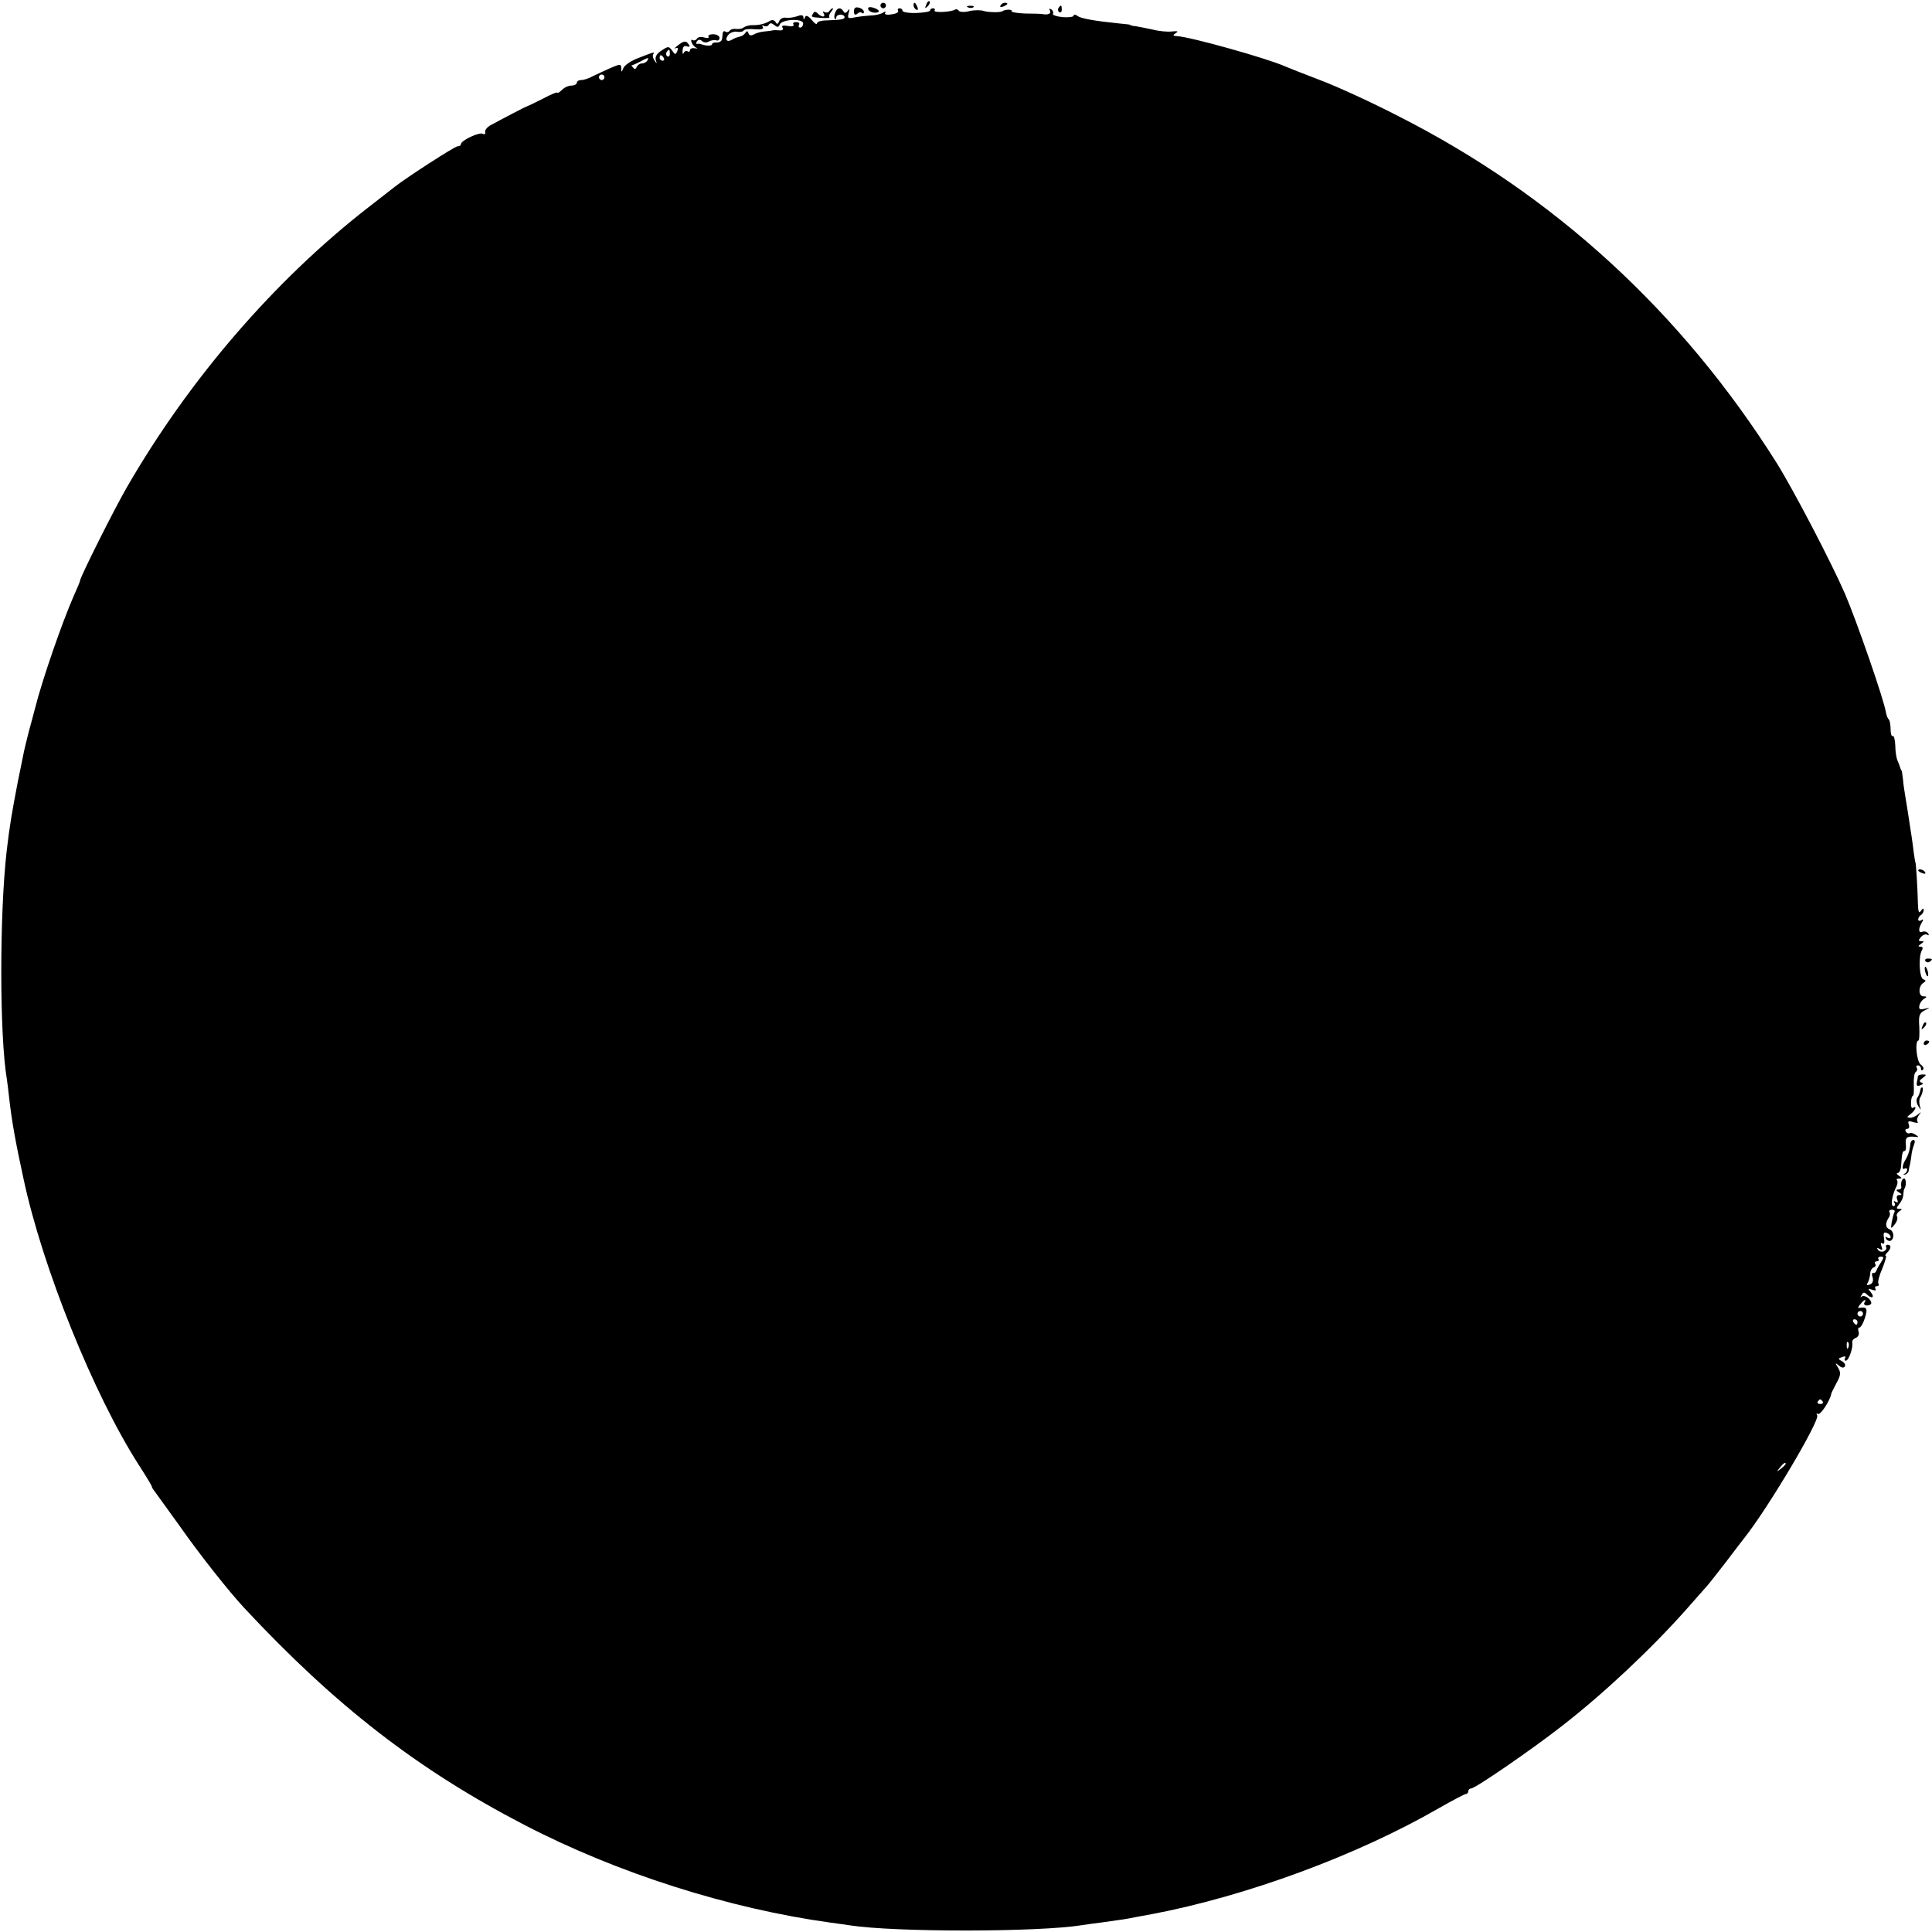
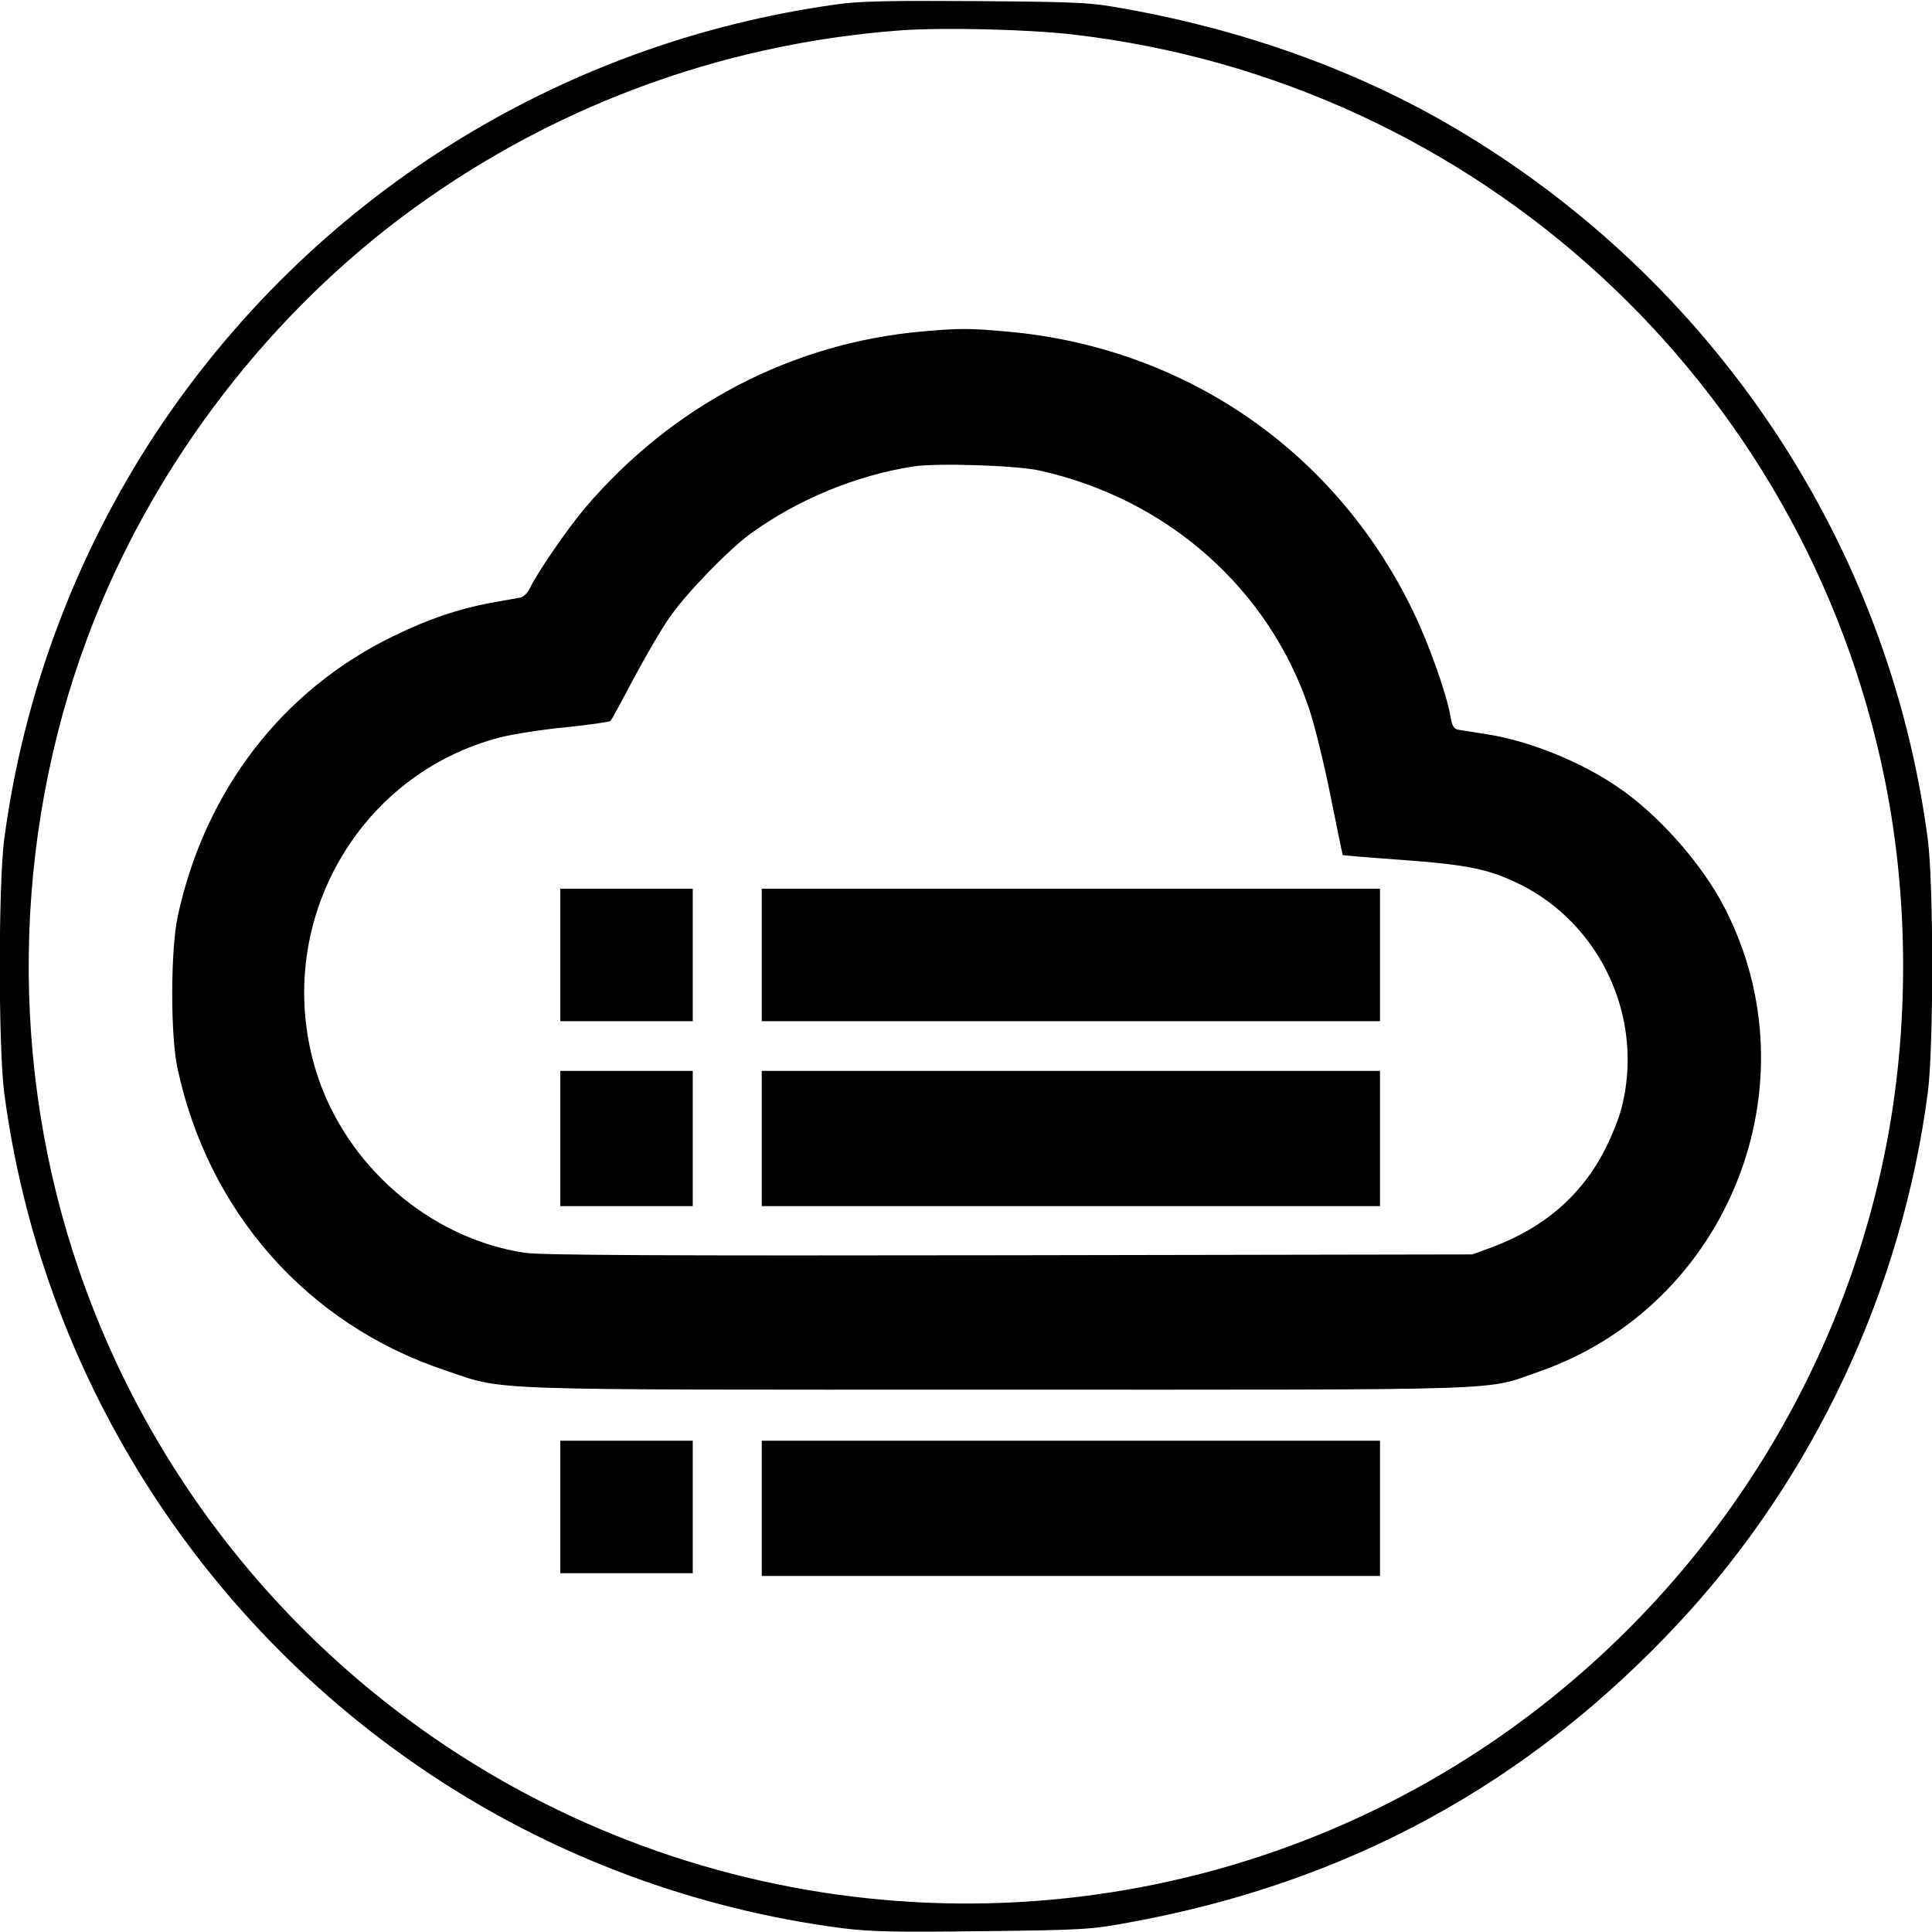
<svg xmlns="http://www.w3.org/2000/svg" version="1.0" width="700pt" height="700pt" viewBox="0 0 700 700" preserveAspectRatio="xMidYMid meet">
  <g transform="translate(0,700) scale(0.1,-0.1)" fill="#000000" stroke="none">
-     <path d="M3356 6983 c-6 -14 -5 -15 5 -6 7 7 10 15 7 18 -3 3 -9 -2 -12 -12z" />
-     <path d="M3190 6980 c0 -5 5 -10 10 -10 6 0 10 5 10 10 0 6 -4 10 -10 10 -5 0 -10 -4 -10 -10z" />
-     <path d="M3310 6981 c0 -6 4 -13 10 -16 6 -3 7 1 4 9 -7 18 -14 21 -14 7z" />
-     <path d="M3625 6980 c-3 -6 1 -7 9 -4 18 7 21 14 7 14 -6 0 -13 -4 -16 -10z" />
-     <path d="M3094 6959 c0 -12 4 -15 12 -9 6 6 14 7 17 3 4 -3 7 -2 7 4 0 6 -8 13 -18 15 -12 4 -18 -1 -18 -13z" />
-     <path d="M3146 6966 c2 -6 13 -12 24 -12 23 0 17 12 -9 19 -12 3 -18 0 -15 -7z" />
-     <path d="M3508 6973 c7 -3 16 -2 19 1 4 3 -2 6 -13 5 -11 0 -14 -3 -6 -6z" />
-     <path d="M3835 6971 c-3 -5 -2 -12 3 -15 5 -3 9 1 9 9 0 17 -3 19 -12 6z" />
-     <path d="M3005 6960 c-4 -6 -11 -7 -17 -4 -7 4 -8 2 -4 -4 9 -15 -6 -16 -21 -1 -8 8 -13 8 -17 0 -8 -13 -9 -13 32 -16 18 -1 30 0 27 3 -3 3 0 11 6 19 6 7 9 13 6 13 -3 0 -9 -5 -12 -10z" />
-     <path d="M3026 6954 c-4 -9 -4 -19 -1 -22 3 -3 5 -1 5 5 0 5 7 10 15 10 8 0 15 -4 15 -9 0 -8 -11 -10 -67 -12 -18 0 -33 -5 -33 -11 -1 -5 -9 0 -19 13 -13 15 -21 18 -24 10 -4 -10 -6 -10 -6 -1 -1 9 -8 10 -23 4 -13 -4 -31 -7 -41 -5 -10 1 -21 -4 -24 -13 -4 -11 -8 -12 -13 -3 -5 8 -13 9 -21 4 -17 -10 -38 -16 -64 -15 -10 0 -24 -4 -30 -8 -5 -5 -18 -7 -27 -6 -10 2 -20 -1 -24 -6 -3 -5 -10 -7 -15 -4 -5 4 -10 1 -10 -4 -1 -6 -2 -17 -3 -23 -1 -7 -9 -12 -19 -12 -9 1 -17 -2 -17 -6 0 -7 -22 -7 -40 0 -3 1 -9 2 -13 1 -5 -1 -6 3 -2 9 5 7 11 8 19 1 7 -6 18 -6 25 -1 8 4 19 6 26 4 6 -3 12 1 12 9 0 7 -11 13 -23 13 -12 0 -20 -4 -17 -9 3 -5 -4 -6 -15 -3 -11 4 -23 2 -27 -4 -3 -6 -11 -8 -16 -5 -5 3 -6 -1 -3 -9 3 -8 11 -17 17 -19 7 -2 4 -3 -5 -2 -10 2 -18 -1 -18 -7 0 -5 -4 -7 -9 -4 -5 4 -11 0 -14 -6 -3 -7 -4 -3 -4 8 1 15 6 20 16 16 9 -3 12 -1 7 6 -10 16 -18 15 -42 -4 -10 -8 -13 -13 -7 -9 9 4 11 1 7 -10 -6 -14 -8 -14 -19 2 -12 16 -14 16 -38 0 -18 -11 -24 -23 -21 -35 5 -14 4 -14 -4 -2 -6 8 -8 18 -6 22 7 11 6 11 -50 -11 -28 -10 -53 -27 -57 -37 -7 -17 -8 -17 -8 -2 -1 17 -3 17 -38 2 -21 -9 -50 -23 -65 -30 -14 -8 -33 -14 -42 -14 -9 0 -16 -4 -16 -10 0 -5 -9 -10 -19 -10 -11 0 -27 -7 -35 -16 -9 -8 -16 -13 -16 -10 0 4 -24 -6 -52 -21 -29 -15 -55 -27 -58 -28 -5 -1 -93 -47 -135 -70 -11 -7 -19 -17 -17 -24 1 -7 -2 -9 -9 -6 -11 8 -79 -24 -79 -37 0 -5 -5 -8 -12 -8 -10 0 -185 -113 -228 -147 -8 -6 -51 -40 -95 -74 -340 -264 -650 -624 -875 -1014 -47 -81 -170 -327 -170 -339 0 -3 -11 -29 -24 -58 -40 -91 -113 -300 -140 -408 -4 -14 -13 -51 -22 -82 -8 -32 -17 -68 -19 -80 -3 -13 -11 -57 -20 -98 -22 -115 -30 -160 -41 -255 -26 -230 -26 -667 1 -826 2 -13 6 -46 9 -74 9 -78 22 -152 51 -285 69 -324 255 -784 418 -1038 26 -40 47 -75 47 -78 0 -2 4 -10 10 -17 5 -7 46 -64 91 -126 72 -103 179 -238 234 -297 330 -354 629 -586 1015 -786 337 -175 740 -303 1109 -354 25 -3 57 -8 71 -10 163 -25 682 -25 842 1 13 2 46 7 73 10 72 10 86 12 120 19 17 3 44 8 60 11 341 65 741 212 1039 384 49 28 93 51 97 51 5 0 9 5 9 10 0 6 5 10 10 10 15 0 220 141 330 227 152 118 324 280 450 422 36 41 70 79 75 85 6 6 36 45 68 86 31 41 61 80 65 85 86 107 277 429 266 447 -4 6 -2 8 3 5 9 -5 44 49 48 73 0 3 9 20 19 39 16 29 16 38 6 55 -12 19 -11 20 3 8 9 -8 18 -9 21 -3 4 5 -1 14 -10 19 -15 8 -15 10 0 15 10 4 15 3 11 -3 -3 -6 -2 -10 3 -10 10 0 27 47 23 66 -1 7 5 14 14 17 8 4 12 13 9 22 -3 8 -2 15 3 15 5 0 14 16 20 35 11 35 7 41 -21 36 -5 -1 -4 5 4 13 14 18 25 22 15 6 -3 -5 1 -10 9 -10 9 0 16 4 16 9 0 14 -26 32 -35 23 -5 -4 -5 -1 0 6 5 10 10 11 18 3 18 -18 31 -13 16 6 -12 15 -12 16 4 10 11 -4 16 -3 12 3 -3 6 -1 10 5 10 6 0 9 4 6 9 -4 5 3 30 14 55 10 25 16 46 13 46 -4 0 -2 5 5 12 15 15 15 28 1 28 -5 0 -8 -4 -5 -9 3 -5 -1 -11 -9 -15 -8 -3 -17 0 -21 6 -5 7 -2 8 6 3 10 -6 12 -4 7 9 -4 10 -3 15 3 11 7 -4 9 3 6 19 -3 18 -1 23 10 19 8 -3 14 -9 14 -15 0 -5 -5 -6 -12 -2 -7 4 -8 3 -4 -5 4 -6 12 -9 17 -6 14 9 11 35 -5 41 -15 6 -16 21 -3 42 5 6 6 16 3 20 -3 5 1 9 9 9 8 0 12 -4 9 -9 -3 -5 -7 -21 -10 -36 -4 -25 -3 -26 11 -8 8 10 12 23 8 29 -3 5 1 13 8 18 12 7 12 9 0 9 -11 0 -11 3 0 17 8 9 15 24 15 35 1 10 2 19 4 21 7 9 7 37 -1 37 -8 0 -13 -15 -10 -32 0 -5 -5 -8 -12 -8 -8 0 -7 -4 3 -10 12 -7 12 -10 1 -10 -8 0 -11 -6 -7 -16 4 -10 2 -13 -6 -8 -7 4 -8 3 -4 -4 4 -7 2 -12 -4 -12 -11 0 -5 40 11 71 5 9 5 19 2 23 -3 3 0 6 8 6 11 0 11 2 -1 10 -8 5 -10 10 -4 10 5 0 11 11 12 25 3 46 5 55 13 55 4 0 6 11 4 25 -2 24 4 29 35 26 13 -2 13 -1 0 8 -8 5 -17 8 -21 5 -4 -2 -10 0 -14 6 -3 5 -1 10 5 10 7 0 9 7 6 16 -5 12 -1 14 17 8 12 -3 19 -3 15 1 -4 5 -2 15 4 24 10 13 10 14 -2 4 -8 -7 -21 -13 -29 -13 -14 1 -13 3 2 14 17 13 24 32 8 22 -5 -3 -8 5 -7 19 0 14 4 25 7 25 3 0 4 18 3 40 -1 22 2 43 7 46 5 3 7 10 4 15 -4 5 -1 9 4 9 6 0 11 -5 11 -12 0 -6 3 -8 7 -4 5 4 1 13 -8 19 -15 11 -22 87 -8 87 3 0 4 22 3 49 -3 41 0 50 19 60 22 11 22 11 0 6 -16 -4 -21 -2 -19 10 1 9 9 21 17 26 12 7 11 9 -2 9 -19 0 -19 38 0 49 10 7 10 9 -1 13 -14 6 -18 84 -4 106 4 7 2 12 -6 12 -9 0 -9 3 2 10 12 8 12 10 1 10 -11 0 -11 3 -1 15 7 8 17 12 23 8 6 -3 7 -1 3 5 -4 6 -13 9 -21 6 -15 -6 -15 12 -1 35 6 10 5 12 -2 7 -7 -4 -12 -3 -12 3 0 5 5 13 10 16 6 3 10 12 10 18 0 7 -4 6 -10 -3 -7 -11 -10 -5 -11 25 -1 53 -7 150 -9 150 -1 0 -3 16 -6 35 -2 19 -6 46 -8 60 -2 14 -7 43 -10 65 -3 22 -9 56 -12 75 -3 19 -8 49 -9 65 -2 17 -4 31 -5 33 -2 1 -3 5 -5 10 -1 4 -5 15 -9 24 -5 10 -9 35 -9 57 -1 21 -5 37 -9 34 -5 -2 -8 9 -8 25 0 16 -3 32 -7 36 -4 3 -8 15 -10 25 -6 43 -106 331 -148 429 -51 117 -188 379 -248 475 -344 546 -805 970 -1372 1257 -93 48 -219 106 -280 129 -60 23 -119 46 -130 51 -65 29 -344 107 -390 109 -16 1 -17 3 -5 11 11 7 7 8 -14 6 -16 -2 -48 1 -70 7 -23 5 -50 10 -61 12 -11 1 -20 3 -20 5 0 1 -18 3 -40 5 -88 9 -141 18 -152 28 -7 5 -13 5 -13 0 0 -4 -18 -7 -40 -5 -22 2 -38 8 -35 12 3 5 0 12 -6 16 -8 4 -9 3 -5 -4 6 -11 -6 -17 -27 -13 -4 1 -32 2 -62 2 -30 1 -52 5 -50 9 4 7 -24 6 -32 0 -7 -6 -50 -5 -68 0 -10 4 -34 4 -52 0 -18 -5 -36 -4 -39 1 -3 5 -9 7 -14 4 -15 -9 -79 -12 -74 -3 3 4 0 8 -5 8 -6 0 -11 -3 -11 -8 0 -4 -22 -8 -50 -9 -27 -1 -50 3 -50 8 0 5 -5 9 -11 9 -5 0 -8 -4 -5 -9 3 -5 -7 -11 -24 -13 -17 -3 -27 0 -23 5 4 6 1 7 -8 1 -8 -5 -27 -10 -44 -10 -16 -1 -43 -4 -58 -7 -25 -5 -27 -4 -22 16 4 15 4 18 -3 8 -7 -9 -12 -10 -16 -2 -10 16 -23 14 -30 -5z m-116 -39 c0 -8 -5 -15 -11 -15 -5 0 -7 5 -4 10 3 6 -1 10 -10 10 -9 0 -14 -4 -10 -9 3 -6 -6 -8 -21 -5 -17 3 -23 1 -19 -6 5 -7 0 -11 -11 -10 -11 1 -21 1 -24 0 -3 -1 -16 -3 -30 -4 -14 -1 -31 -6 -39 -11 -10 -5 -16 -4 -19 4 -3 10 -6 10 -12 1 -4 -6 -13 -12 -21 -13 -8 -2 -20 -6 -27 -11 -19 -11 -27 1 -13 18 7 8 21 13 31 11 11 -2 22 0 25 5 3 4 21 6 40 4 24 -2 33 1 29 8 -4 6 -3 8 4 4 6 -3 14 -2 17 4 5 8 11 7 21 -1 11 -9 15 -8 19 2 8 20 85 23 85 4z m-483 -110 c0 -8 -4 -12 -9 -9 -5 3 -6 10 -3 15 9 13 12 11 12 -6z m-22 -15 c3 -5 1 -10 -4 -10 -6 0 -11 5 -11 10 0 6 2 10 4 10 3 0 8 -4 11 -10z m-60 -10 c-3 -5 -12 -10 -20 -10 -7 0 -15 -6 -18 -12 -3 -9 -8 -10 -13 -3 -5 6 -8 9 -6 8 2 0 15 5 30 13 32 17 35 17 27 4z m-155 -60 c0 -5 -4 -10 -10 -10 -5 0 -10 5 -10 10 0 6 5 10 10 10 6 0 10 -4 10 -10z m4625 -4294 c-8 -12 -15 -25 -17 -31 -2 -5 -7 -9 -11 -7 -5 1 -6 -6 -2 -17 3 -12 0 -21 -10 -25 -11 -4 -14 -2 -8 6 4 7 8 21 9 32 0 11 6 22 13 24 6 2 9 8 5 13 -3 5 0 9 6 9 6 0 9 4 6 8 -3 5 1 9 9 9 11 0 11 -4 0 -21z m-65 -186 c0 -5 -4 -10 -10 -10 -5 0 -10 5 -10 10 0 6 5 10 10 10 6 0 10 -4 10 -10z m-20 -30 c0 -5 -2 -10 -4 -10 -3 0 -8 5 -11 10 -3 6 -1 10 4 10 6 0 11 -4 11 -10z m-33 -92 c-3 -8 -6 -5 -6 6 -1 11 2 17 5 13 3 -3 4 -12 1 -19z m-93 -196 c3 -5 -1 -9 -9 -9 -8 0 -12 4 -9 9 3 4 7 8 9 8 2 0 6 -4 9 -8z m-134 -226 c0 -2 -8 -10 -17 -17 -16 -13 -17 -12 -4 4 13 16 21 21 21 13z" />
-     <path d="M6950 3846 c0 -2 7 -7 16 -10 8 -3 12 -2 9 4 -6 10 -25 14 -25 6z" />
-     <path d="M6976 3518 c3 -5 10 -6 15 -3 13 9 11 12 -6 12 -8 0 -12 -4 -9 -9z" />
-     <path d="M6974 3486 c1 -8 5 -18 8 -22 4 -3 5 1 4 10 -1 8 -5 18 -8 22 -4 3 -5 -1 -4 -10z" />
-     <path d="M6966 3283 c-6 -14 -5 -15 5 -6 7 7 10 15 7 18 -3 3 -9 -2 -12 -12z" />
-     <path d="M6970 3219 c0 -5 5 -7 10 -4 6 3 10 8 10 11 0 2 -4 4 -10 4 -5 0 -10 -5 -10 -11z" />
-     <path d="M6949 3101 c0 -3 -2 -14 -4 -23 -2 -12 2 -15 13 -10 11 4 12 7 3 10 -8 3 -7 8 5 16 15 12 15 13 0 13 -9 0 -16 -3 -17 -6z" />
-     <path d="M6959 3055 c-1 -3 -2 -8 -3 -12 -1 -5 -5 -14 -9 -20 -5 -7 -3 -21 3 -30 11 -17 11 -17 6 0 -3 11 -3 24 1 30 9 14 13 37 7 37 -2 0 -5 -2 -5 -5z" />
-     <path d="M6922 2858 c-2 -24 -8 -43 -17 -58 -13 -20 -15 -41 -4 -34 5 3 9 1 9 -5 0 -5 -5 -12 -10 -14 -6 -3 -5 -4 2 -3 7 2 14 9 14 17 1 8 3 16 4 19 1 3 3 16 5 30 1 14 6 33 10 43 4 9 3 17 -2 17 -5 0 -10 -6 -11 -12z" />
+     <path d="M3030 6984 c-1012 -141 -1904 -704 -2466 -1554 -291 -442 -480 -949 -549 -1473 -21 -166 -21 -748 0 -914 132 -1008 700 -1915 1555 -2479 444 -293 951 -481 1480 -550 103 -13 193 -15 510 -11 360 4 394 6 528 31 795 144 1453 503 1999 1091 485 522 805 1204 898 1918 21 165 21 749 0 914 -140 1073 -776 2028 -1719 2582 -345 203 -748 349 -1178 427 -136 25 -162 27 -548 30 -315 2 -428 0 -510 -12z m857 -109 c1465 -169 2654 -1262 2943 -2705 86 -427 87 -895 4 -1321 -173 -890 -704 -1682 -1466 -2186 -1014 -670 -2314 -744 -3403 -193 -786 398 -1388 1087 -1676 1920 -256 738 -246 1566 28 2300 222 595 626 1136 1133 1519 527 397 1153 632 1813 681 155 11 459 4 624 -15z" />
+     <path d="M3341 5799 c-473 -42 -905 -268 -1221 -639 -63 -74 -177 -240 -201 -293 -7 -15 -22 -29 -33 -32 -12 -2 -60 -11 -107 -19 -121 -23 -227 -59 -354 -121 -402 -195 -683 -560 -781 -1015 -26 -120 -27 -429 -1 -550 111 -521 471 -928 967 -1094 226 -76 94 -71 2005 -71 1900 0 1760 -5 1963 66 685 240 1003 1041 669 1683 -81 157 -240 336 -385 434 -137 94 -325 169 -477 192 -44 7 -90 14 -101 16 -16 3 -23 14 -28 45 -13 80 -78 265 -136 384 -281 582 -829 958 -1475 1014 -134 12 -168 12 -304 0z m426 -504 c464 -103 831 -429 977 -865 19 -58 54 -199 77 -315 23 -115 43 -211 44 -213 1 -1 94 -9 206 -17 249 -18 325 -34 438 -90 295 -148 449 -489 366 -810 -8 -33 -33 -96 -55 -140 -84 -171 -222 -292 -412 -363 l-73 -27 -1680 -3 c-1243 -2 -1699 0 -1755 9 -345 53 -648 317 -754 655 -163 524 143 1079 669 1213 44 11 150 28 235 36 85 9 158 19 162 23 4 4 41 72 83 152 43 80 100 179 129 220 58 86 215 248 296 307 172 124 380 210 589 243 85 13 374 4 458 -15z" />
+     <path d="M2030 3540 l0 -240 240 0 240 0 0 240 0 240 -240 0 -240 0 0 -240z" />
+     <path d="M2760 3540 l0 -240 1120 0 1120 0 0 240 0 240 -1120 0 -1120 0 0 -240z" />
+     <path d="M2030 2875 l0 -245 240 0 240 0 0 245 0 245 -240 0 -240 0 0 -245z" />
+     <path d="M2760 2875 l0 -245 1120 0 1120 0 0 245 0 245 -1120 0 -1120 0 0 -245z" />
+     <path d="M2030 1540 l0 -240 240 0 240 0 0 240 0 240 -240 0 -240 0 0 -240z" />
+     <path d="M2760 1535 l0 -245 1120 0 1120 0 0 245 0 245 -1120 0 -1120 0 0 -245z" />
  </g>
</svg>
